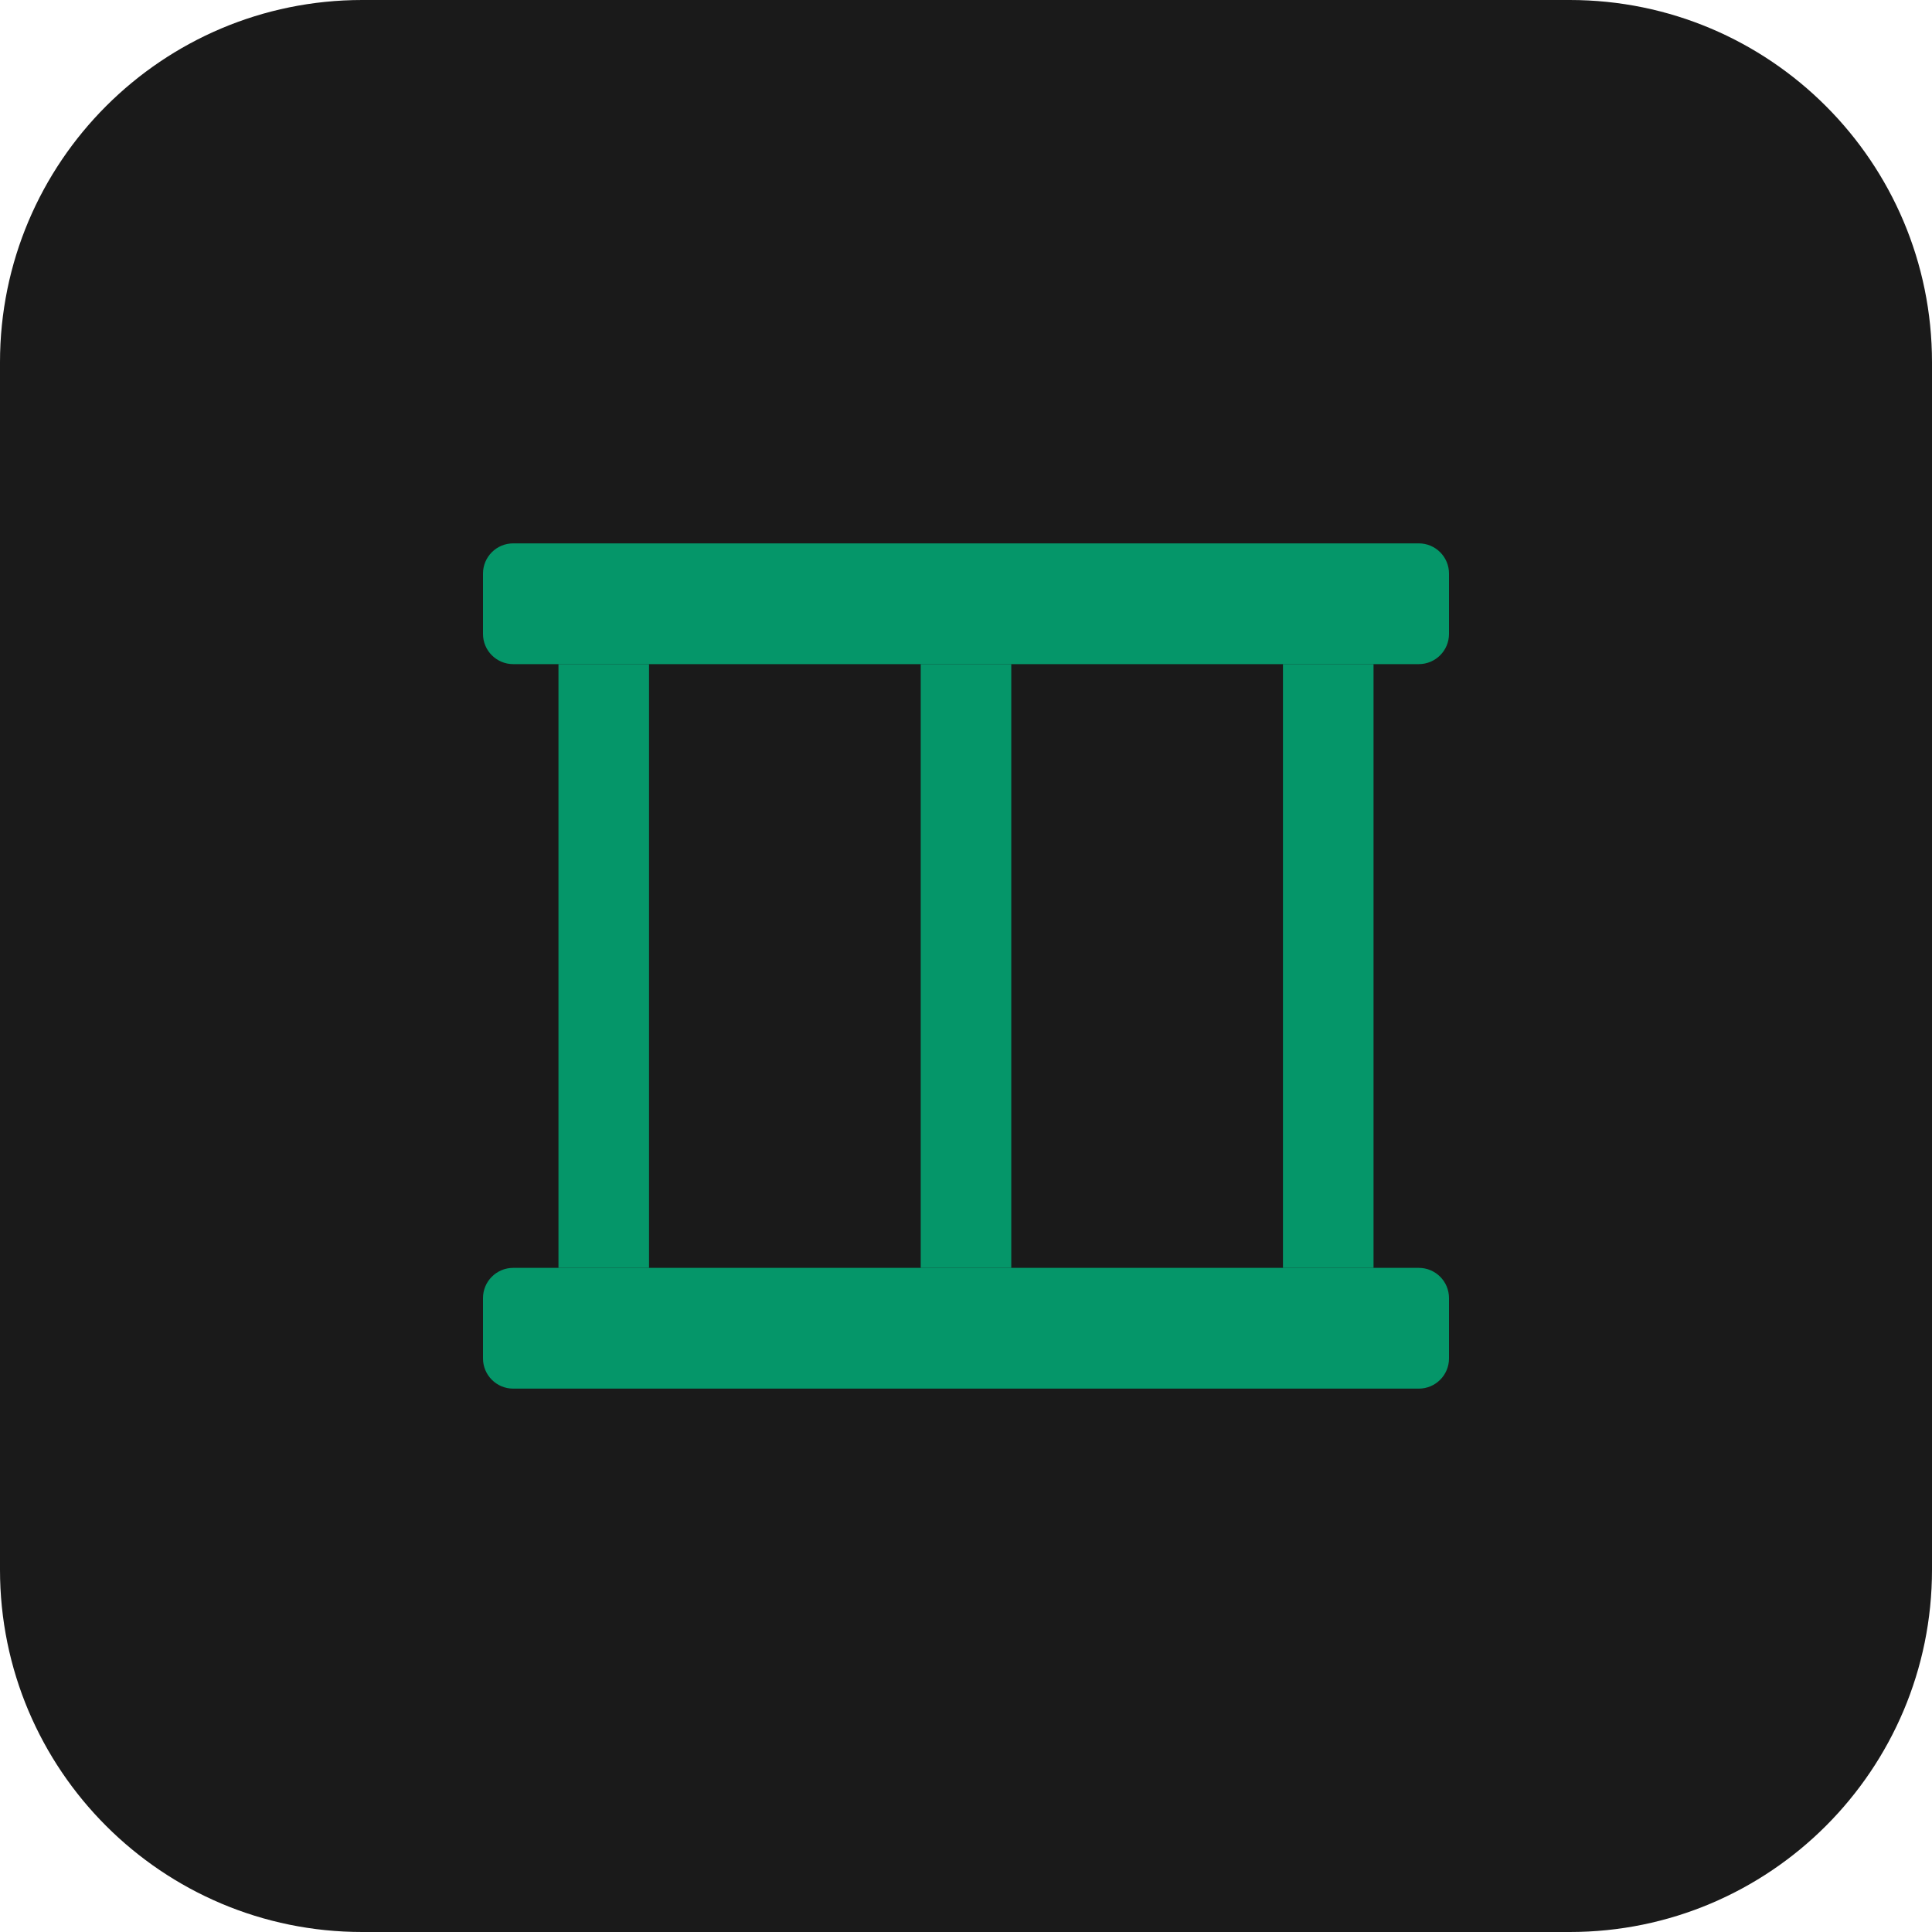
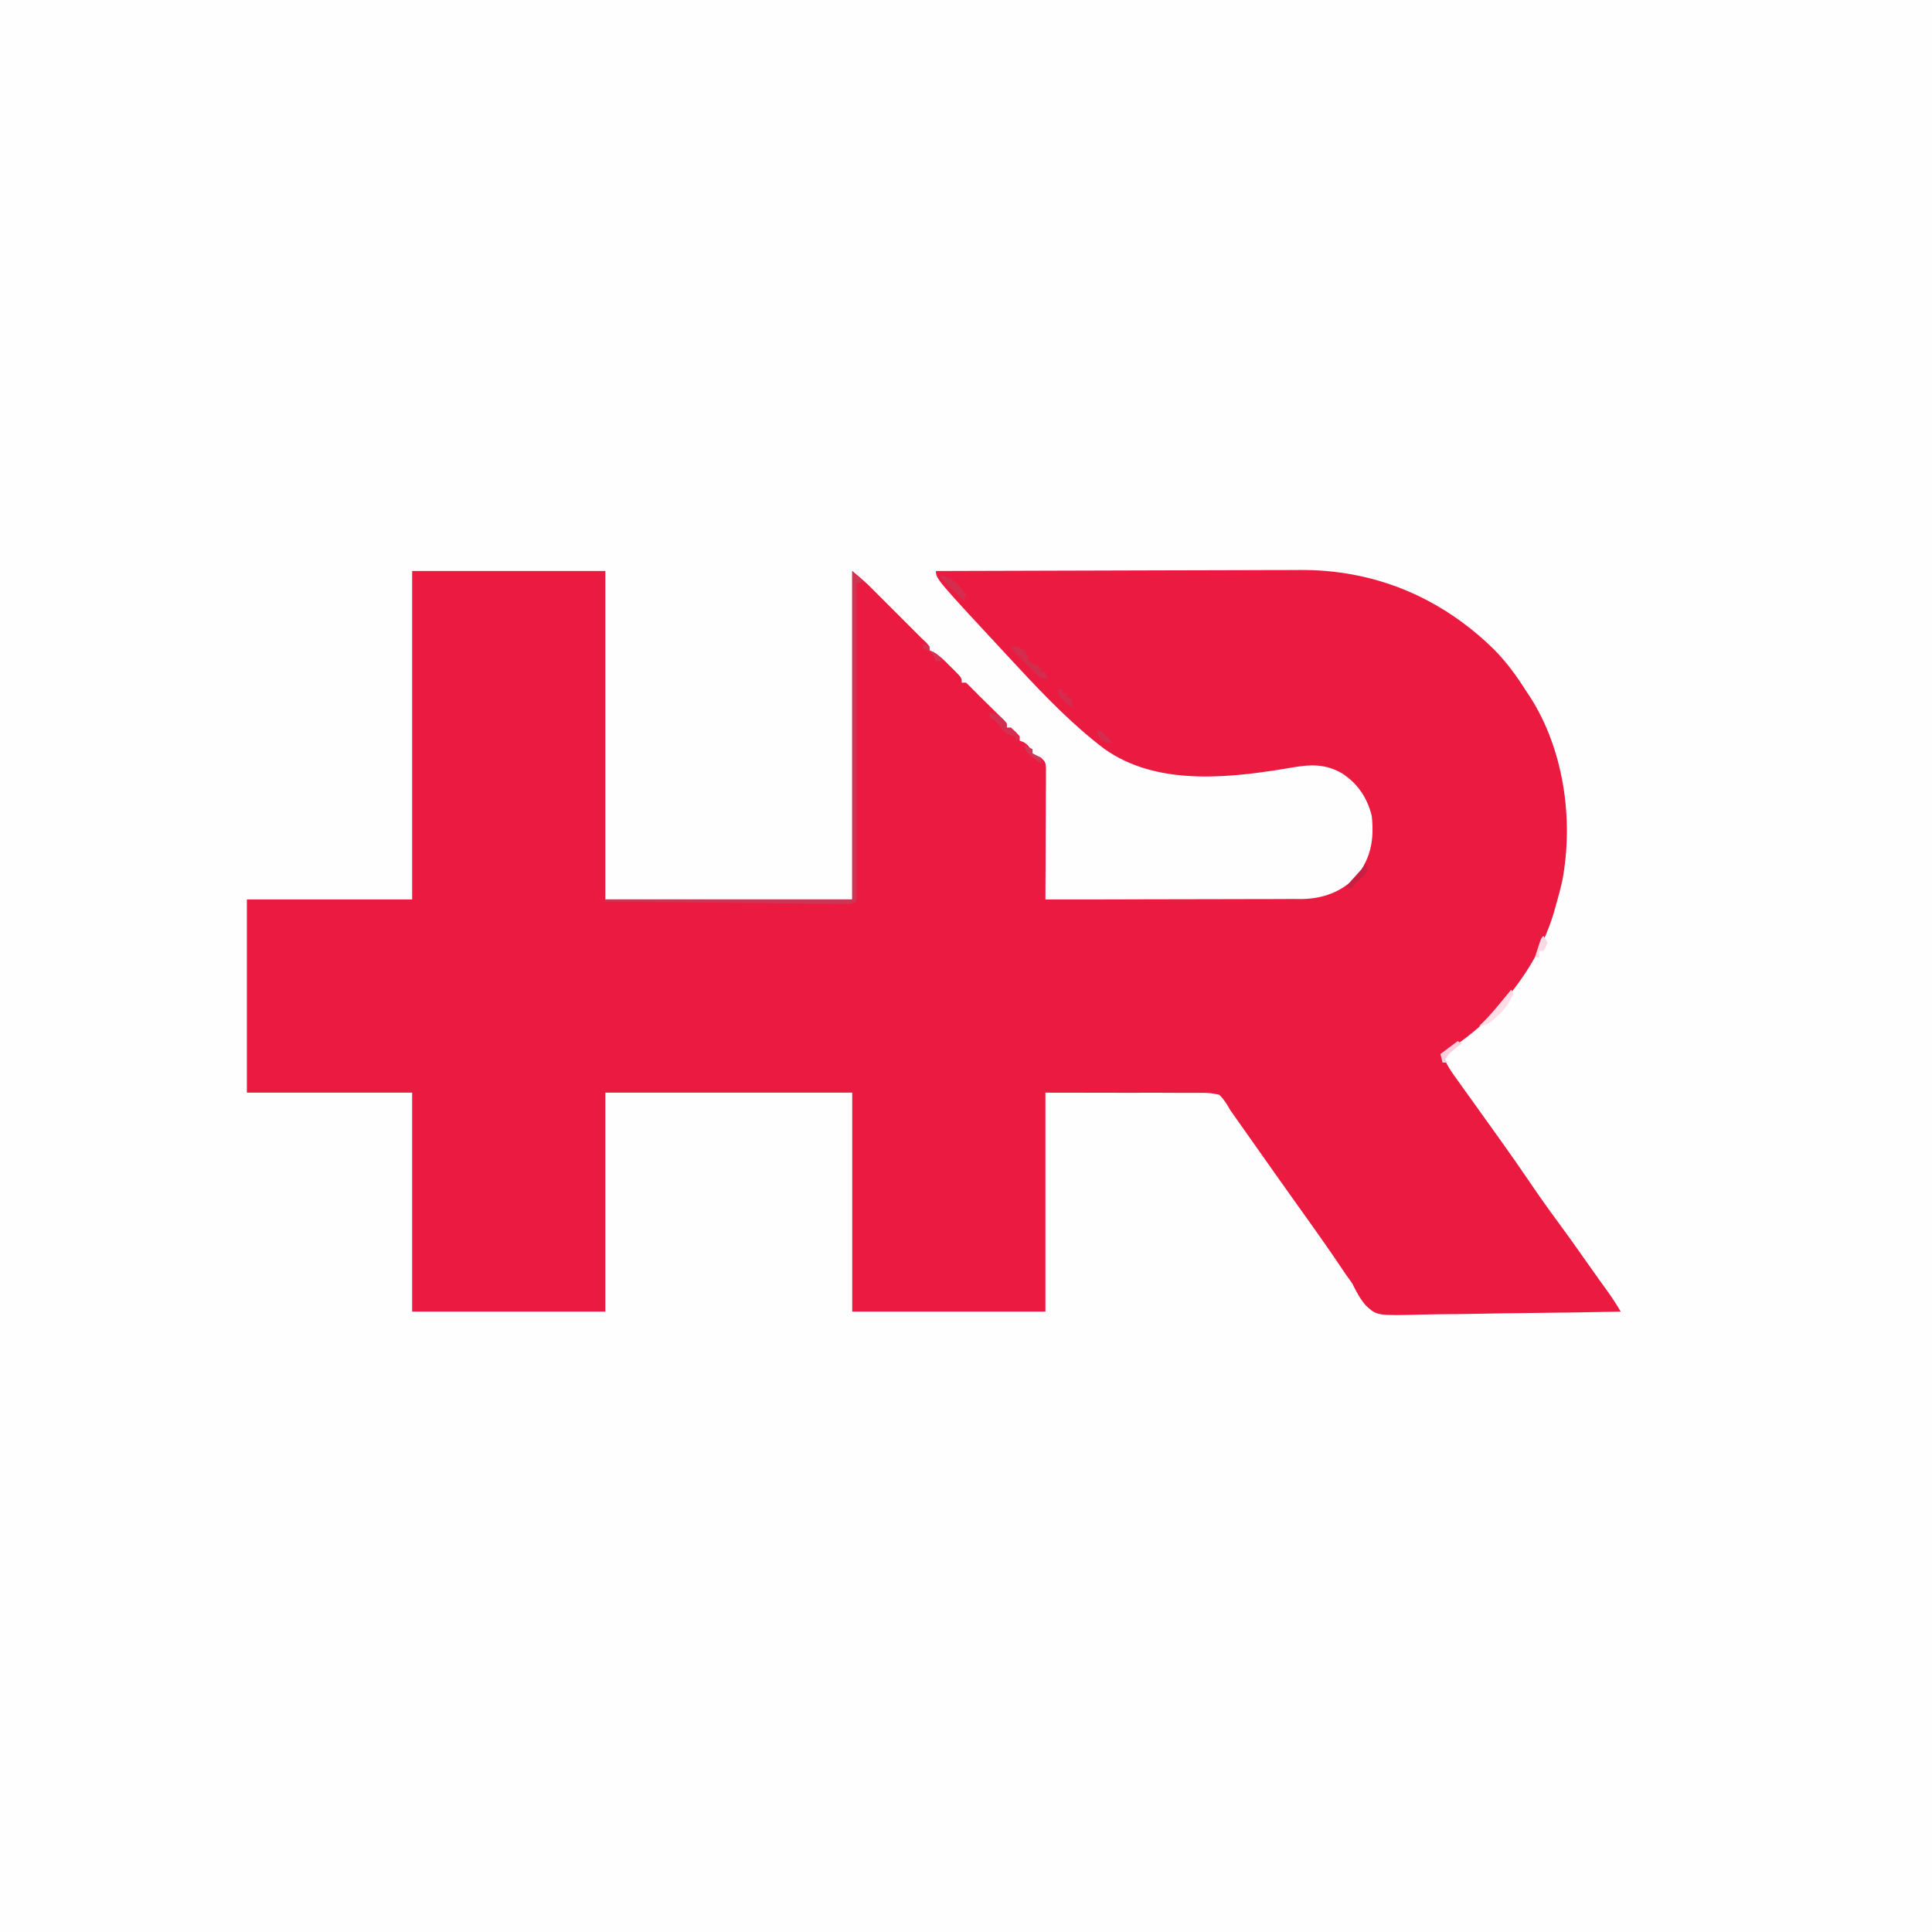
- <svg xmlns="http://www.w3.org/2000/svg" viewBox="0 0 32 32">
-   <rect width="32" height="32" rx="6" fill="#1a1a1a" />
-   <line x1="10" y1="11" x2="10" y2="21" stroke="#059669" stroke-width="1.5" />
-   <line x1="16" y1="11" x2="16" y2="21" stroke="#059669" stroke-width="1.5" />
-   <line x1="22" y1="11" x2="22" y2="21" stroke="#059669" stroke-width="1.5" />
-   <rect x="8" y="9" width="16" height="2" rx="0.5" fill="#059669" />
-   <rect x="8" y="21" width="16" height="2" rx="0.5" fill="#059669" />
+ <svg xmlns="http://www.w3.org/2000/svg" version="1.1" width="900" height="900">
+   <path d="M0 0 C297 0 594 0 900 0 C900 297 900 594 900 900 C603 900 306 900 0 900 C0 603 0 306 0 0 Z " fill="#FEFEFE" transform="translate(0,0)" />
+   <path d="M0 0 C29.7 0 59.4 0 90 0 C90 50.49 90 100.98 90 153 C127.95 153 165.9 153 205 153 C205 102.51 205 52.02 205 0 C208.648 2.918 211.767 5.687 215 9 C216.249 10.249 216.249 10.249 217.524 11.524 C227.262 21.262 227.262 21.262 237 31 C237.764 31.722 238.527 32.445 239.314 33.189 C241 35 241 35 241 37 C241.541 37.217 242.083 37.433 242.641 37.656 C245.816 39.465 248.207 41.917 250.75 44.5 C251.257 44.999 251.763 45.498 252.285 46.012 C256 49.747 256 49.747 256 52 C256.66 52 257.32 52 258 52 C259.187 53.123 260.366 54.257 261.498 55.436 C263.148 57.154 264.845 58.817 266.551 60.48 C267.805 61.716 269.059 62.952 270.312 64.188 C270.958 64.816 271.603 65.444 272.268 66.092 C273.181 66.996 273.181 66.996 274.113 67.918 C274.945 68.734 274.945 68.734 275.794 69.567 C277 71 277 71 277 73 C277.66 73 278.32 73 279 73 C281.125 74.875 281.125 74.875 283 77 C283 77.66 283 78.32 283 79 C283.619 79.248 284.238 79.495 284.875 79.75 C287.404 81.237 287.718 82.437 289 85 C290.967 86.15 290.967 86.15 293 87 C295 89 295 89 295.241 91.67 C295.236 92.803 295.232 93.935 295.227 95.102 C295.227 96.383 295.227 97.664 295.227 98.984 C295.216 100.388 295.206 101.792 295.195 103.195 C295.192 104.627 295.189 106.059 295.187 107.491 C295.179 111.263 295.159 115.034 295.137 118.805 C295.117 122.653 295.108 126.5 295.098 130.348 C295.076 137.899 295.042 145.449 295 153 C311.612 153.01 328.224 152.985 344.837 152.92 C352.551 152.89 360.265 152.872 367.98 152.88 C374.709 152.887 381.437 152.873 388.166 152.834 C391.724 152.814 395.282 152.804 398.841 152.82 C402.827 152.837 406.81 152.807 410.796 152.773 C412.541 152.791 412.541 152.791 414.32 152.81 C424.334 152.659 432.913 149.516 440 142.25 C446.675 133.601 448.225 124.789 447 114 C444.881 105.568 440.425 98.922 433.062 94.187 C423.959 88.948 415.99 90.451 406.139 92.175 C378.634 96.667 346.17 99.803 322.388 82.805 C307.746 71.709 294.912 58.425 282.438 45 C281.949 44.476 281.461 43.951 280.958 43.411 C244 3.673 244 3.673 244 0 C267.906 -0.094 291.812 -0.164 315.718 -0.207 C326.82 -0.228 337.922 -0.256 349.023 -0.302 C358.708 -0.342 368.393 -0.367 378.078 -0.376 C383.198 -0.382 388.319 -0.394 393.439 -0.423 C398.275 -0.45 403.111 -0.458 407.947 -0.452 C409.706 -0.454 411.465 -0.461 413.224 -0.477 C448.083 -0.77 478.943 12.101 503.812 36.375 C509.778 42.38 514.482 48.851 519 56 C519.54 56.806 520.08 57.611 520.637 58.441 C536.458 82.984 541.13 115.629 535.822 144.056 C535.011 147.745 534.052 151.373 533 155 C532.823 155.65 532.647 156.301 532.465 156.971 C528.026 173.133 519.766 187.276 509 200 C508.174 200.978 507.347 201.957 506.496 202.965 C498.714 211.843 489.923 218.673 480 225 C481.619 229.944 484.485 233.769 487.5 237.938 C488.036 238.687 488.572 239.437 489.125 240.21 C490.222 241.745 491.323 243.279 492.425 244.811 C493.843 246.782 495.255 248.757 496.664 250.734 C499.894 255.268 503.132 259.797 506.387 264.312 C511.167 270.957 515.836 277.668 520.438 284.438 C524.808 290.863 529.277 297.192 533.904 303.435 C537.876 308.802 541.732 314.246 545.57 319.708 C547.991 323.153 550.418 326.592 552.875 330.012 C553.329 330.643 553.782 331.275 554.25 331.926 C555.095 333.101 555.942 334.275 556.791 335.448 C559.023 338.551 561.053 341.712 563 345 C548.179 345.304 533.359 345.533 518.536 345.674 C511.652 345.74 504.77 345.832 497.888 345.981 C491.242 346.125 484.597 346.2 477.95 346.233 C475.418 346.257 472.886 346.304 470.355 346.374 C449.456 346.932 449.456 346.932 444.267 342.166 C441.575 339.041 439.797 335.699 438 332 C437.041 330.59 436.062 329.193 435.039 327.828 C434.231 326.638 433.426 325.445 432.625 324.25 C431.703 322.893 430.78 321.536 429.855 320.18 C429.389 319.495 428.923 318.81 428.443 318.104 C425.975 314.504 423.458 310.939 420.938 307.375 C420.434 306.662 419.93 305.95 419.411 305.216 C415.883 300.234 412.337 295.265 408.784 290.302 C404.012 283.629 399.289 276.922 394.563 270.217 C391.897 266.436 389.23 262.655 386.562 258.875 C386.079 258.189 385.595 257.503 385.096 256.796 C384.633 256.139 384.169 255.482 383.691 254.805 C383.291 254.237 382.891 253.67 382.479 253.085 C381.991 252.397 381.503 251.709 381 251 C380.684 250.438 380.369 249.876 380.043 249.296 C378.831 247.299 377.659 245.649 376 244 C372.981 243.277 371.012 243.049 367.997 243.114 C367.193 243.103 366.39 243.092 365.562 243.081 C362.971 243.054 360.384 243.075 357.793 243.098 C356.19 243.088 354.586 243.075 352.983 243.059 C347.051 243.023 341.119 243.046 335.188 243.062 C321.926 243.042 308.664 243.021 295 243 C295 276.66 295 310.32 295 345 C265.3 345 235.6 345 205 345 C205 311.34 205 277.68 205 243 C167.05 243 129.1 243 90 243 C90 276.66 90 310.32 90 345 C60.3 345 30.6 345 0 345 C0 311.34 0 277.68 0 243 C-25.41 243 -50.82 243 -77 243 C-77 213.3 -77 183.6 -77 153 C-51.59 153 -26.18 153 0 153 C0 102.51 0 52.02 0 0 Z " fill="#EA1A41" transform="translate(192,266)" />
+   <path d="M0 0 C1.65 1.65 3.3 3.3 5 5 C4.01 5.33 3.02 5.66 2 6 C2 54.84 2 103.68 2 154 C-0.421 155.21 -1.903 155.109 -4.606 155.082 C-6.062 155.072 -6.062 155.072 -7.547 155.061 C-8.615 155.048 -9.683 155.035 -10.784 155.022 C-12.467 155.007 -12.467 155.007 -14.184 154.993 C-17.906 154.96 -21.629 154.919 -25.352 154.879 C-27.927 154.855 -30.502 154.831 -33.078 154.807 C-39.173 154.751 -45.268 154.69 -51.363 154.627 C-58.301 154.555 -65.24 154.489 -72.178 154.424 C-86.452 154.289 -100.726 154.147 -115 154 C-115 153.67 -115 153.34 -115 153 C-77.05 153 -39.1 153 0 153 C0 102.51 0 52.02 0 0 Z " fill="#CE3555" transform="translate(397,266)" />
+   <path d="M0 0 C3.151 0.341 4.608 0.581 6.812 2.938 C8 5 8 5 8 7 C8.928 7.464 8.928 7.464 9.875 7.938 C11.25 8.625 12.625 9.312 14 10 C14 10.66 14 11.32 14 12 C14.66 12 15.32 12 16 12 C16.33 12.99 16.66 13.98 17 15 C14 15 14 15 12.374 13.731 C11.803 13.151 11.233 12.57 10.645 11.973 C10.023 11.346 9.401 10.718 8.76 10.072 C8.117 9.409 7.475 8.746 6.812 8.062 C5.831 7.073 5.831 7.073 4.83 6.064 C0 1.154 0 1.154 0 0 Z " fill="#D32D4E" transform="translate(471,301)" />
+   <path d="M0 0 C0.33 0.66 0.66 1.32 1 2 C-1.701 7.989 -5.588 12.258 -11 16 C-13.25 16.695 -13.25 16.695 -15 17 C-14.285 16.305 -13.569 15.61 -12.832 14.895 C-9.919 11.982 -7.298 8.87 -4.688 5.688 C-4.233 5.138 -3.779 4.588 -3.311 4.021 C-2.205 2.683 -1.102 1.342 0 0 Z " fill="#FDDCE5" transform="translate(704,461)" />
+   <path d="M0 0 C6.064 0.958 8.33 4.14 12 9 C11.67 9.99 11.34 10.98 11 12 C9.164 10.19 7.331 8.378 5.5 6.562 C4.975 6.046 4.451 5.53 3.91 4.998 C2.588 3.684 1.292 2.344 0 1 C0 0.67 0 0.34 0 0 Z " fill="#D52D4E" transform="translate(438,268)" />
+   <path d="M0 0 C3.786 0.541 5.554 2.117 8 5 C8 5.66 8 6.32 8 7 C8.66 7 9.32 7 10 7 C11.382 8.626 12.719 10.293 14 12 C13.01 12.495 13.01 12.495 12 13 C12 12.34 12 11.68 12 11 C11.404 10.907 10.809 10.814 10.195 10.719 C7.491 9.833 6.613 8.72 4.875 6.5 C2.801 3.812 2.801 3.812 0 2 C0 1.34 0 0.68 0 0 Z " fill="#D42F50" transform="translate(461,332)" />
+   <path d="M0 0 C0.66 0.33 1.32 0.66 2 1 C0.503 2.204 -0.995 3.409 -2.492 4.613 C-4.253 6.123 -4.253 6.123 -6 9 C-5.34 9.33 -4.68 9.66 -4 10 C-4.99 10 -5.98 10 -7 10 C-7.33 8.68 -7.66 7.36 -8 6 C-5.36 4.02 -2.72 2.04 0 0 Z " fill="#FDCFDC" transform="translate(679,485)" />
+   <path d="M0 0 C0.66 0 1.32 0 2 0 C2 0.66 2 1.32 2 2 C2.66 2 3.32 2 4 2 C4 2.66 4 3.32 4 4 C4.66 4 5.32 4 6 4 C6.33 5.65 6.66 7.3 7 9 C5.825 8.073 4.66 7.133 3.5 6.188 C2.525 5.404 2.525 5.404 1.531 4.605 C0 3 0 3 0 0 Z " fill="#D52C4D" transform="translate(493,321)" />
+   <path d="M0 0 C0.812 1.688 0.812 1.688 1 4 C-1.25 6.562 -1.25 6.562 -4 9 C-4.598 9.598 -5.196 10.196 -5.812 10.812 C-6.204 11.204 -6.596 11.596 -7 12 C-7.66 11.67 -8.32 11.34 -9 11 C-8.434 10.374 -7.868 9.747 -7.285 9.102 C-6.185 7.876 -6.185 7.876 -5.062 6.625 C-4.332 5.813 -3.601 5.001 -2.848 4.164 C-0.97 2.141 -0.97 2.141 0 0 Z " fill="#C72043" transform="translate(636,402)" />
+   <path d="M0 0 C0.99 0.33 1.98 0.66 3 1 C3 1.66 3 2.32 3 3 C3.619 3.268 4.237 3.536 4.875 3.812 C7 5 7 5 9 8 C8.01 8 7.02 8 6 8 C5.753 7.381 5.505 6.763 5.25 6.125 C3.794 3.649 2.622 3.049 0 2 C0 1.34 0 0.68 0 0 Z " fill="#D33454" transform="translate(430,300)" />
+   <path d="M0 0 C1.98 0.99 1.98 0.99 4 2 C4 2.66 4 3.32 4 4 C5.32 4.66 6.64 5.32 8 6 C8 6.99 8 7.98 8 9 C6.848 8.07 5.703 7.131 4.562 6.188 C3.605 5.404 3.605 5.404 2.629 4.605 C1 3 1 3 0 0 Z " fill="#D23655" transform="translate(477,347)" />
+   <path d="M0 0 C0.66 0.99 1.32 1.98 2 3 C1.34 4.32 0.68 5.64 0 7 C-0.66 7 -1.32 7 -2 7 C-2 7.99 -2 8.98 -2 10 C-2.66 10 -3.32 10 -4 10 C-3.524 8.52 -3.044 7.041 -2.562 5.562 C-2.296 4.739 -2.029 3.915 -1.754 3.066 C-1 1 -1 1 0 0 Z " fill="#FCD8E3" transform="translate(719,436)" />
+   <path d="M0 0 C3.367 1.393 4.986 2.979 7 6 C4 6 4 6 1.812 4.125 C0 2 0 2 0 0 Z " fill="#D22D4F" transform="translate(511,340)" />
</svg>
